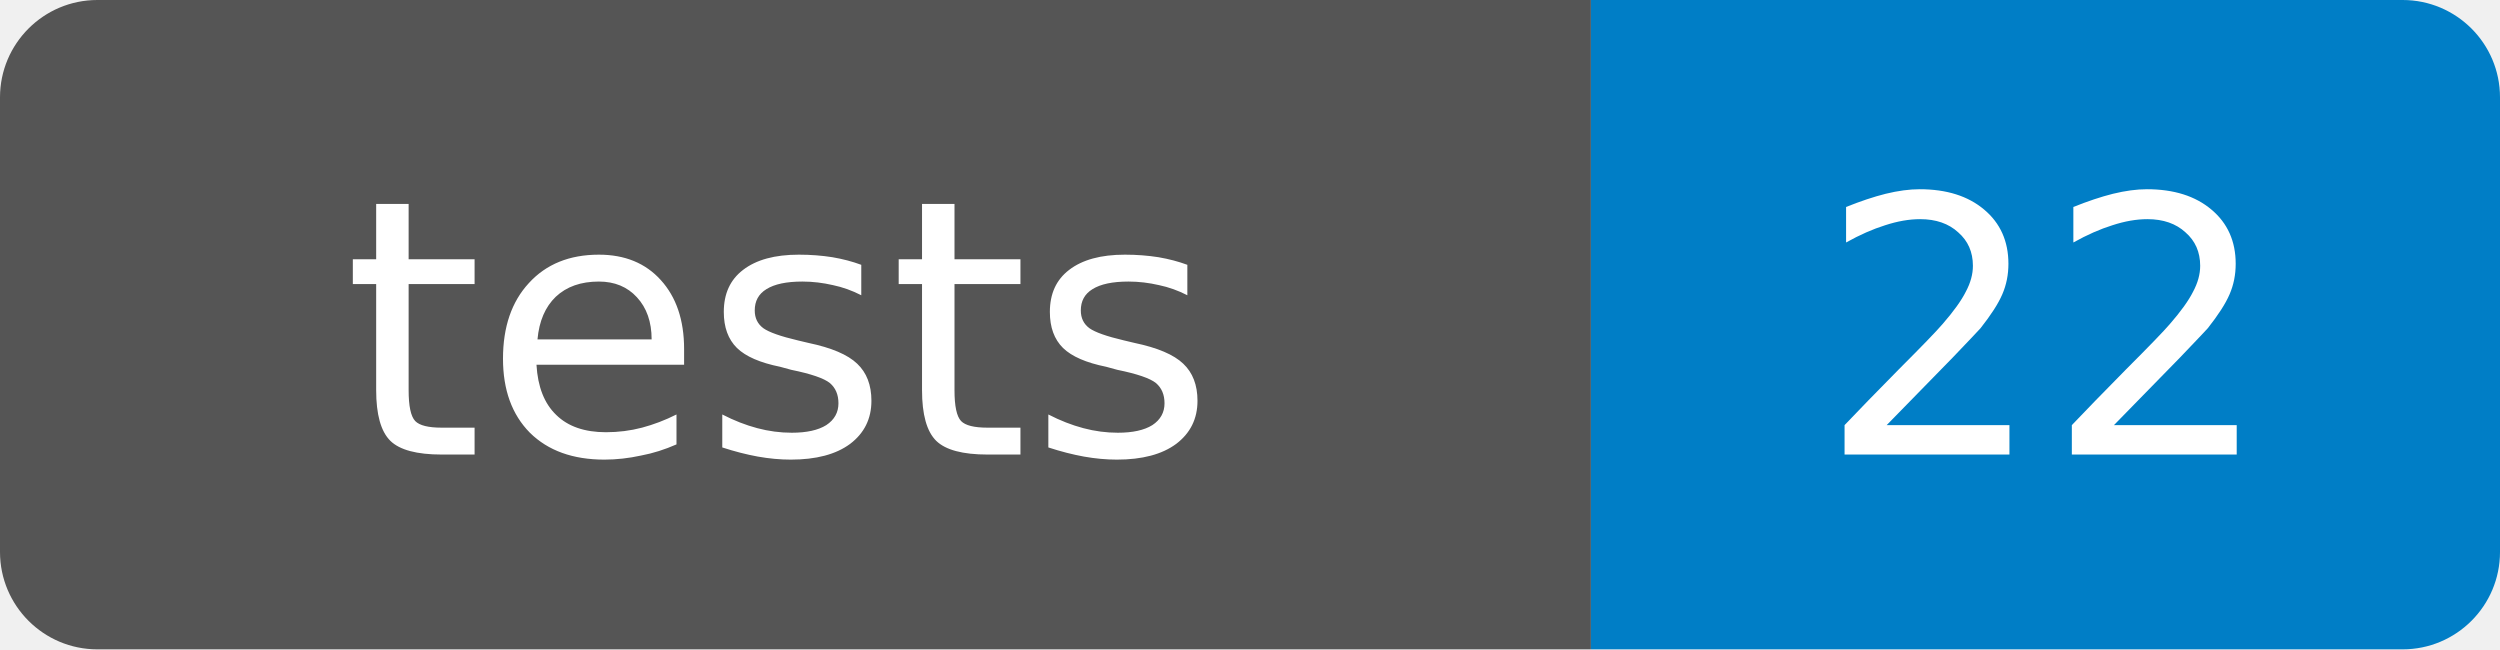
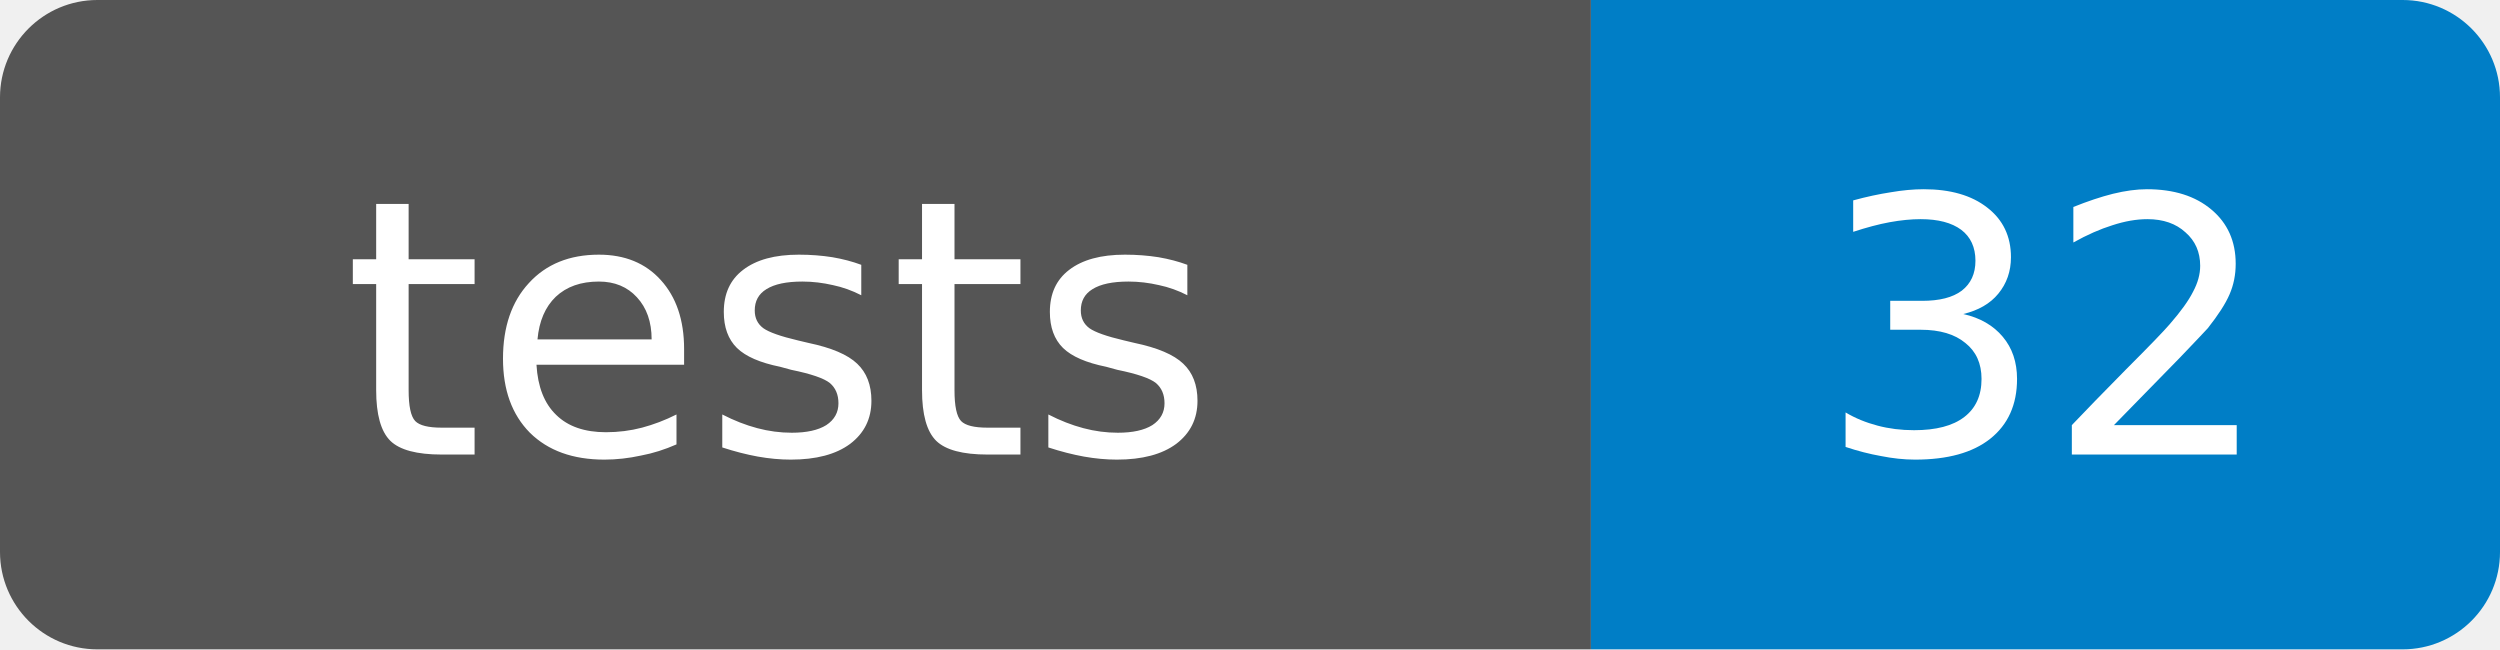
- <svg xmlns="http://www.w3.org/2000/svg" width="77" height="20" role="img" aria-label="tests: 22">
+ <svg xmlns="http://www.w3.org/2000/svg" width="77" height="20" role="img" aria-label="tests: 32">
  <clipPath id="r">
    <rect width="77" height="20" rx="3" fill="#fff" />
  </clipPath>
  <g clip-path="url(#r)">
    <rect width="49" height="20" fill="#555" />
    <rect x="49" width="28" height="20" fill="#007ec6" />
  </g>
  <g fill="#fff" text-anchor="middle" font-family="Verdana,Geneva,DejaVu Sans,sans-serif" font-size="11">
    <text x="24" y="14">tests</text>
-     <text x="63" y="14">22</text>
+     <text x="63" y="14">32</text>
  </g>
</svg>
